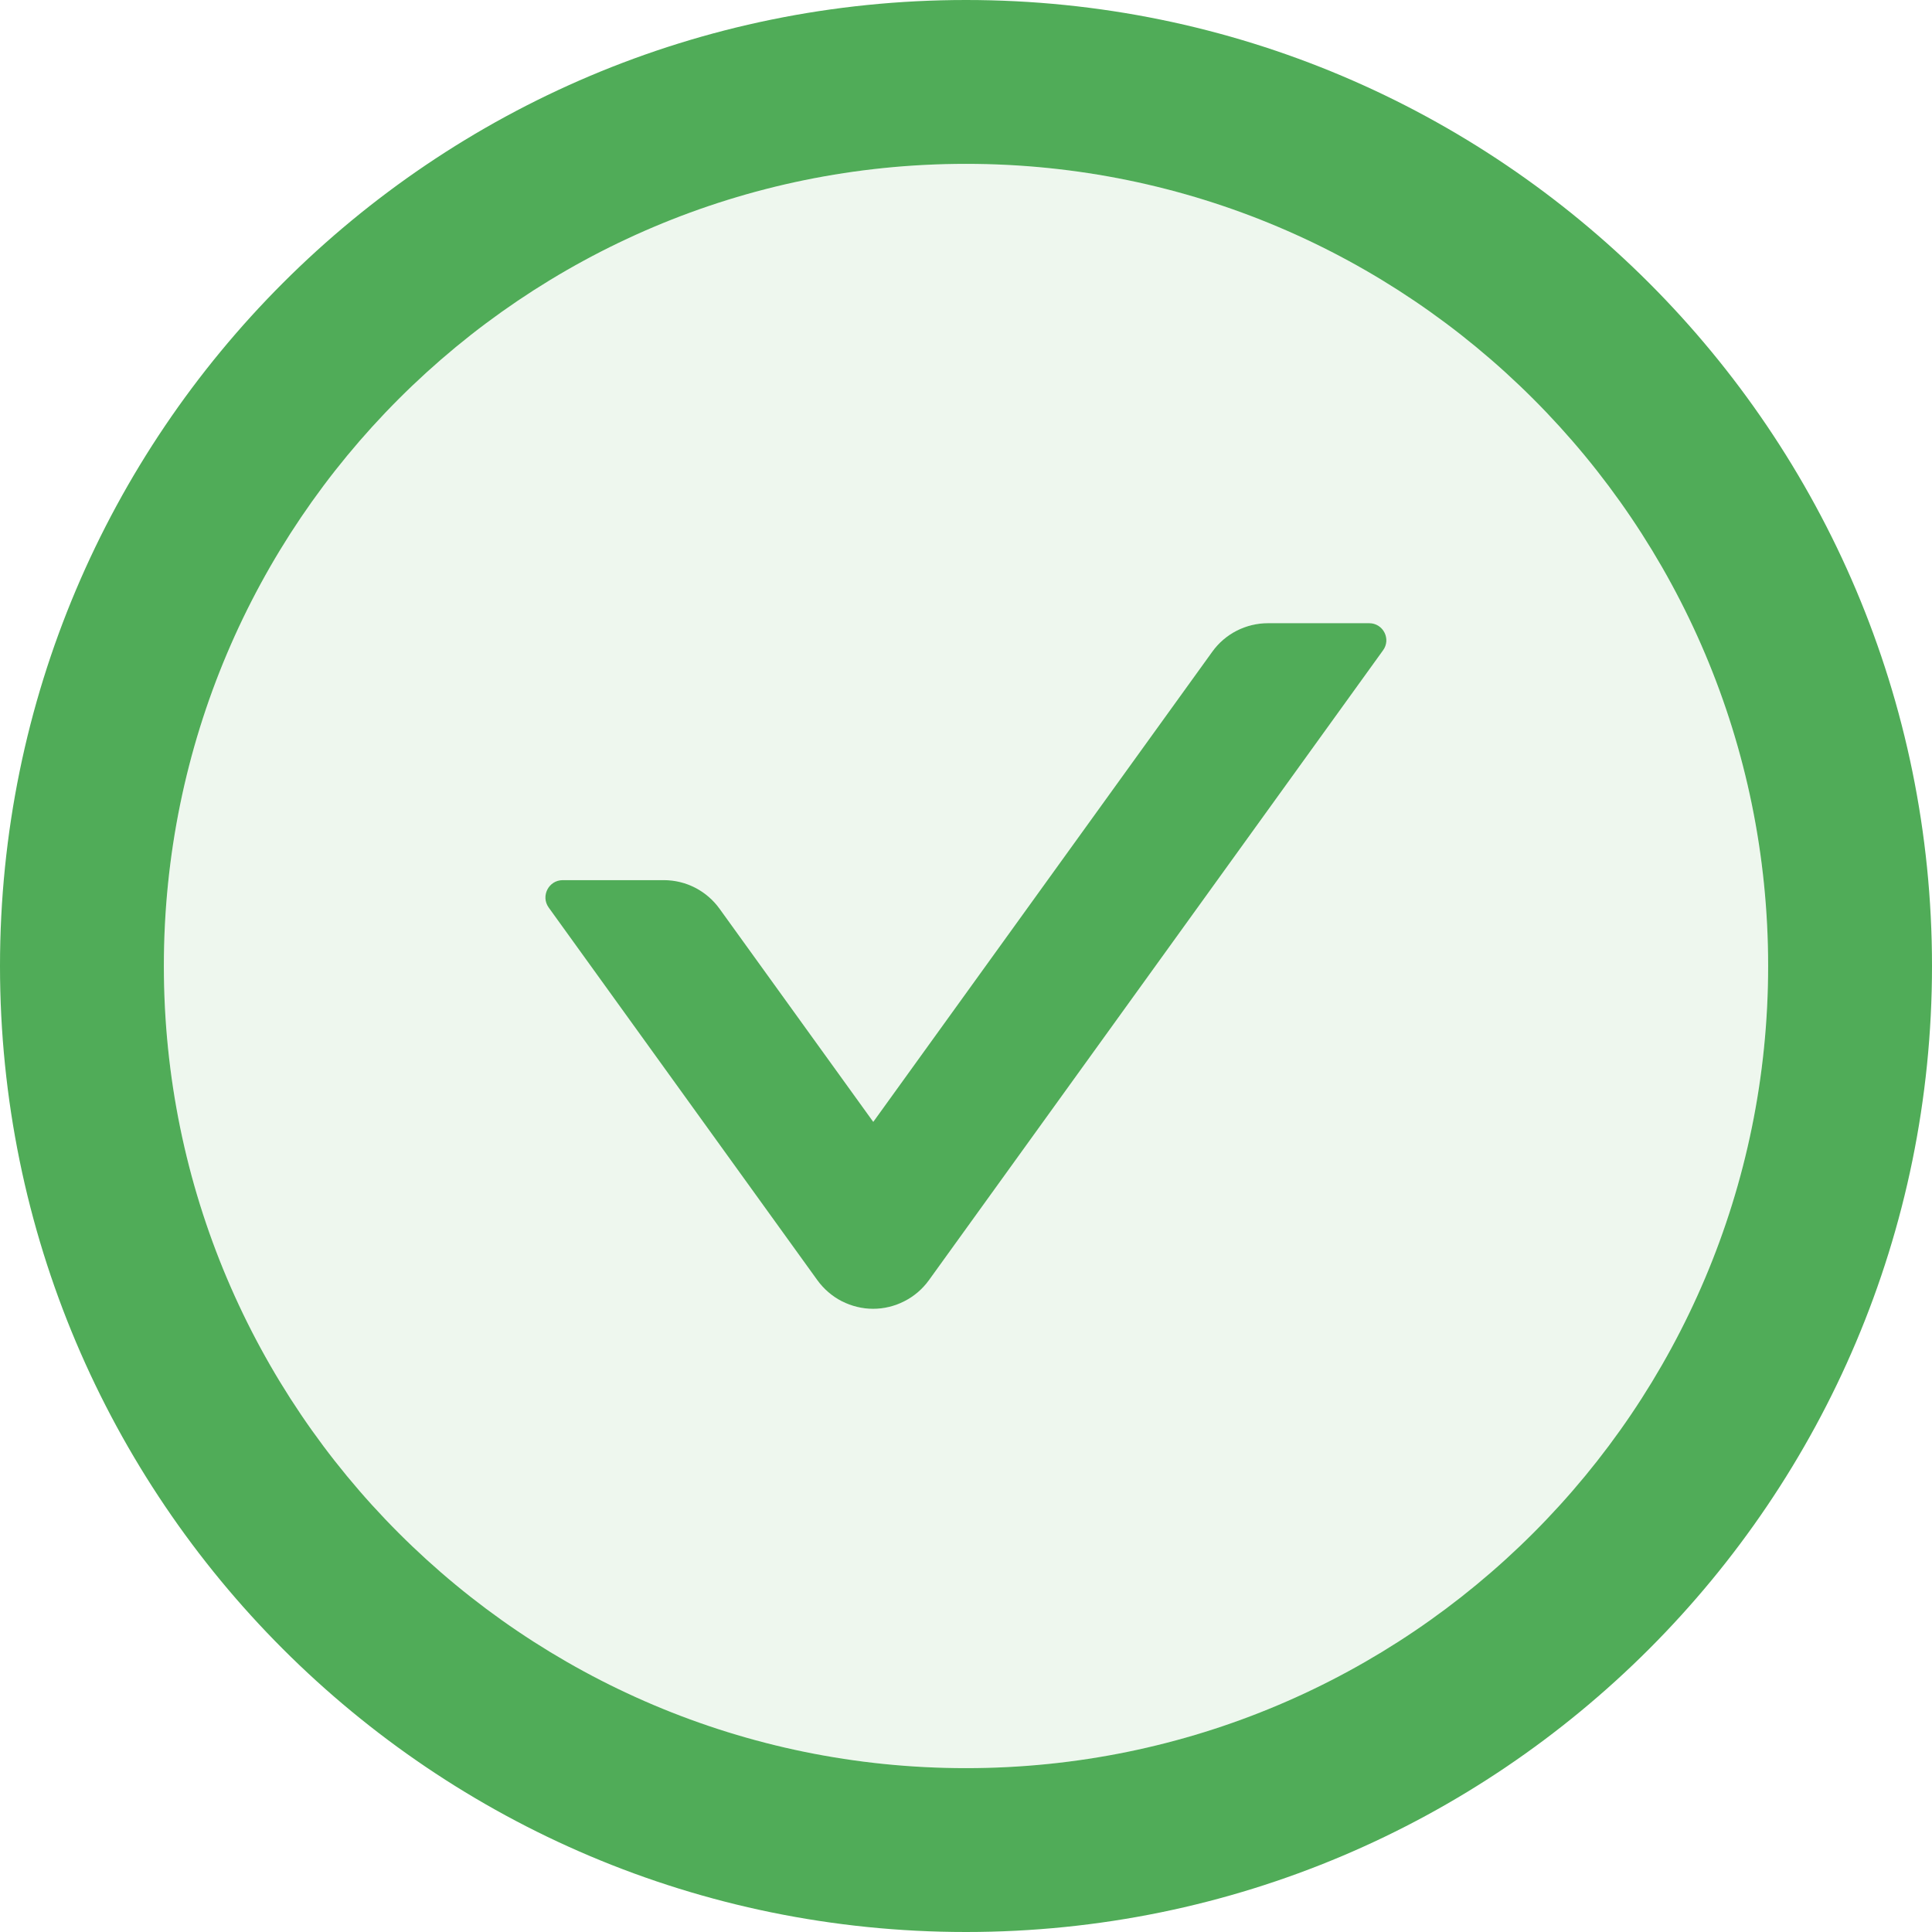
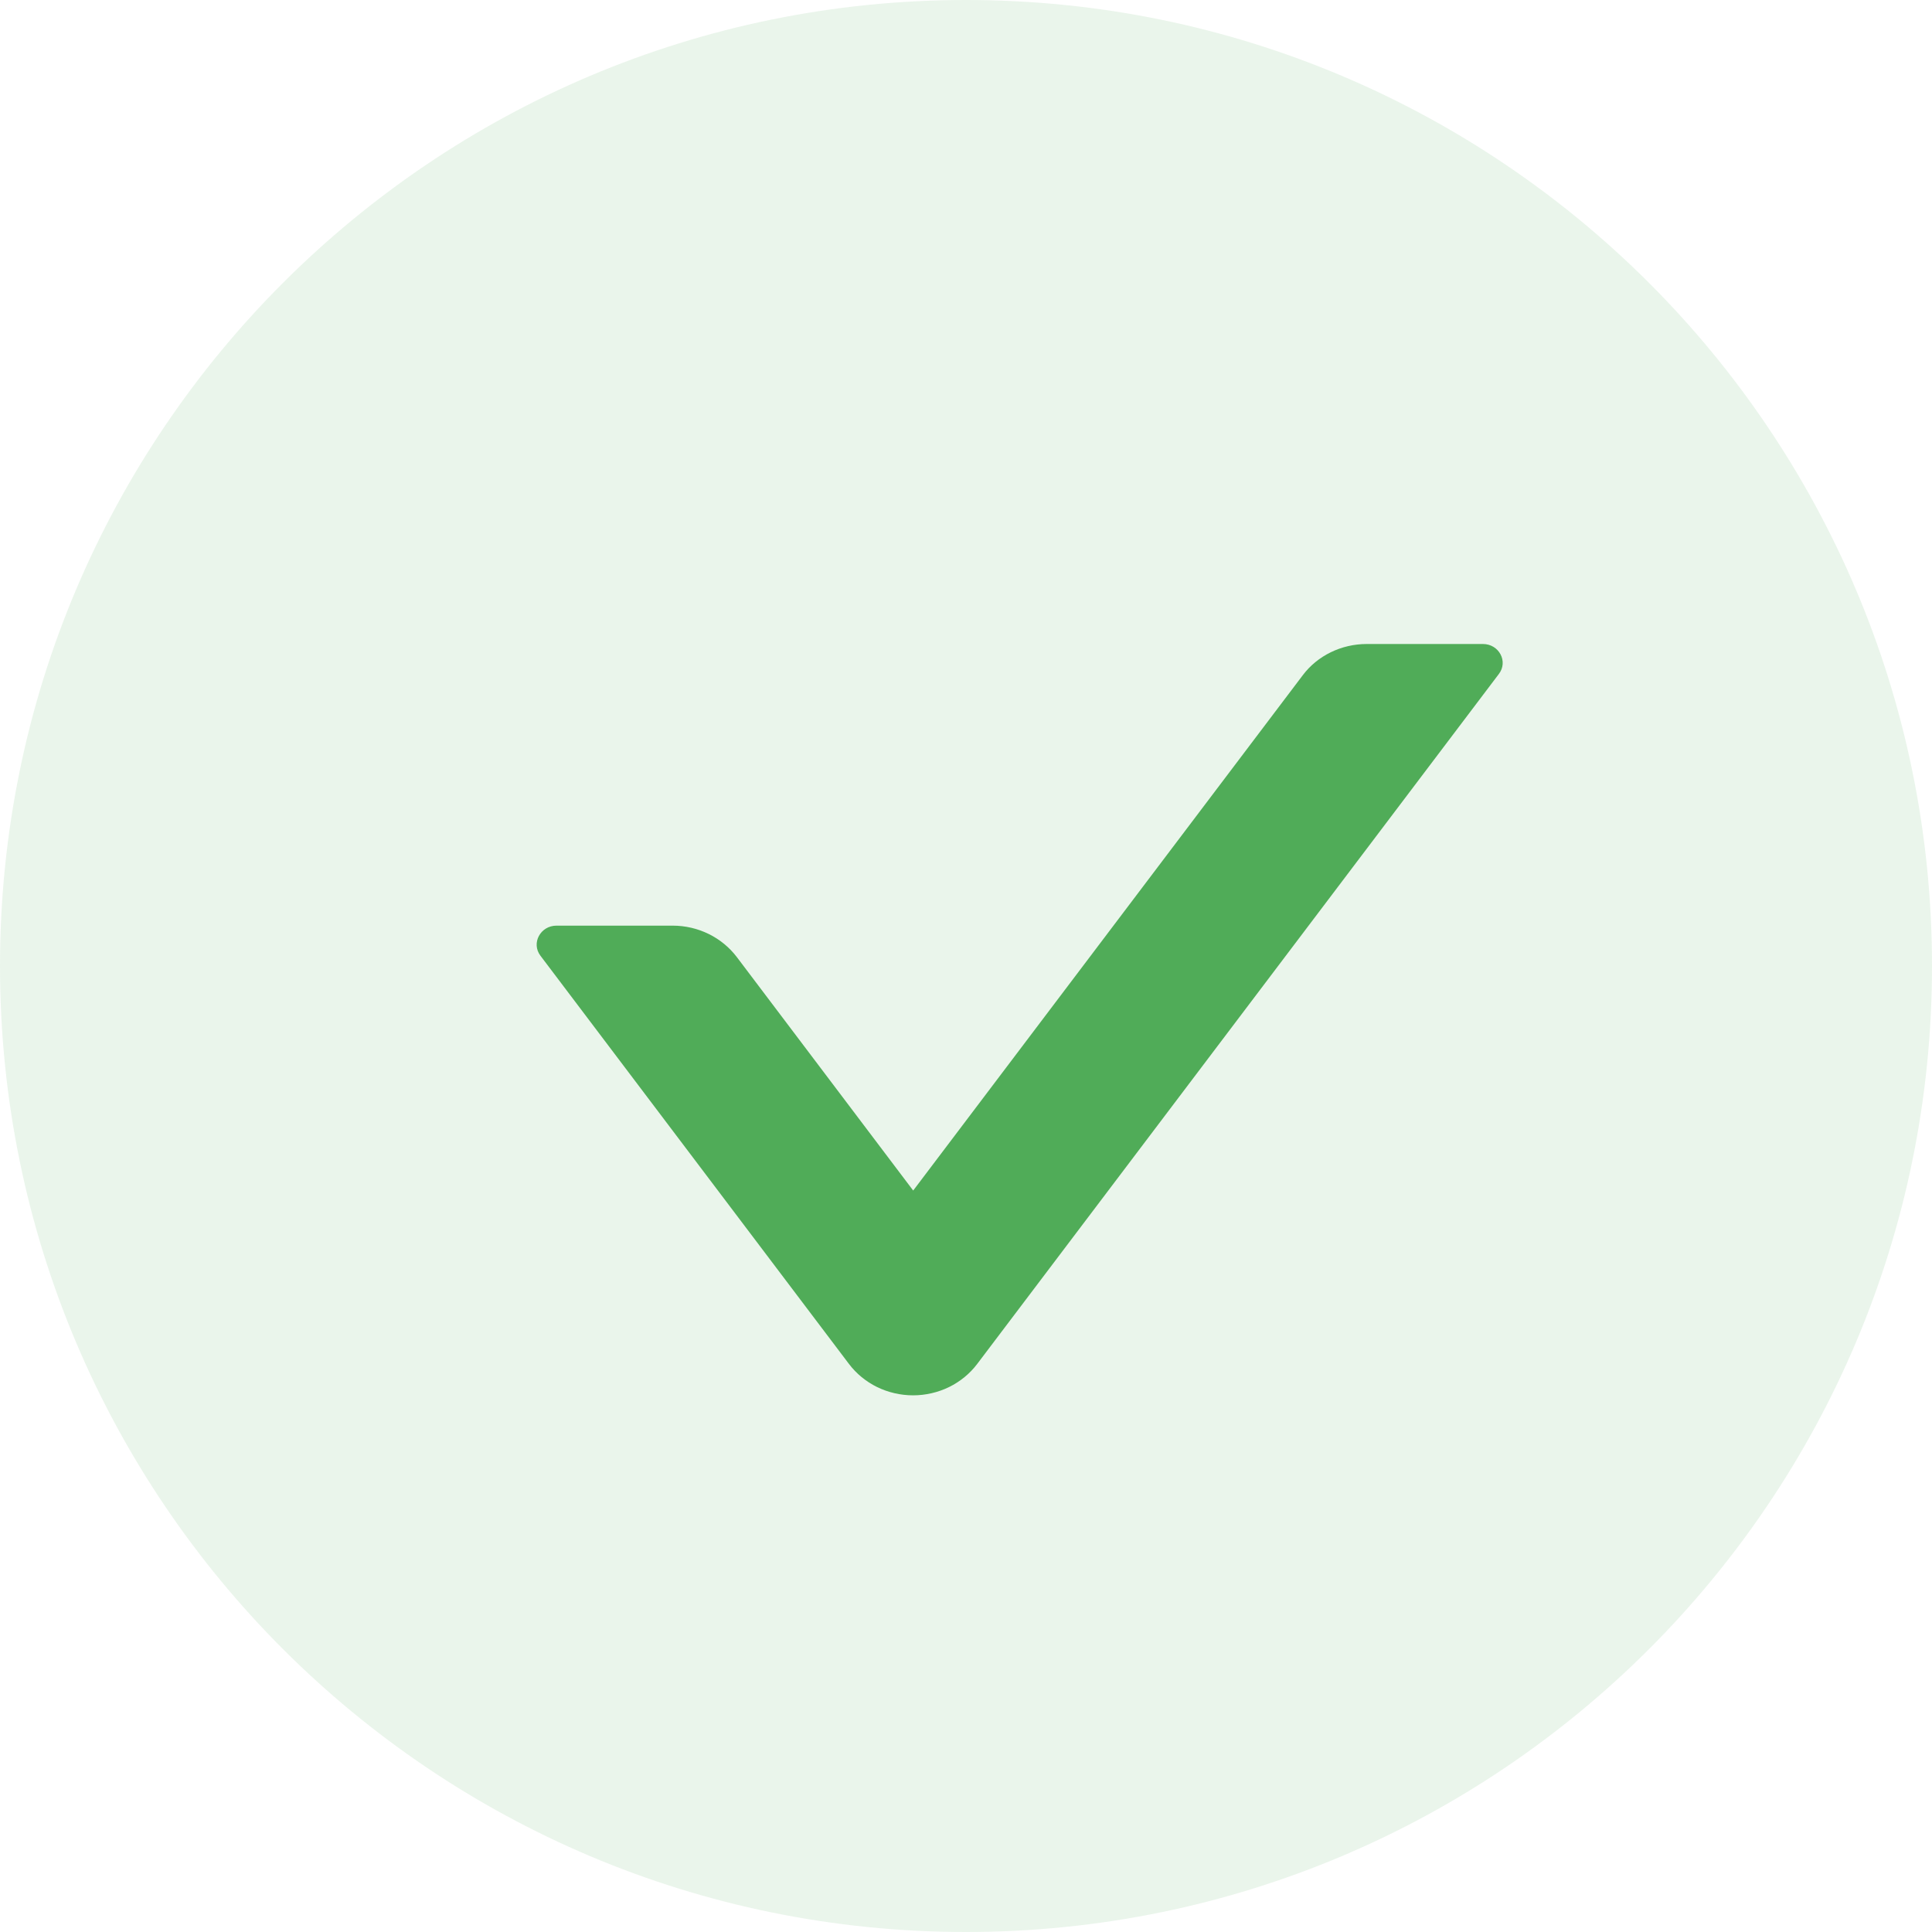
- <svg xmlns="http://www.w3.org/2000/svg" width="16" height="16" viewBox="0 0 16 16" fill="none">
-   <path d="M8 0C3.582.0.0 3.582.0 8 0 12.418 3.582 16 8 16 12.418 16 16 12.418 16 8 16 3.582 12.418.0 8 0zM8 14.643C4.332 14.643 1.357 11.668 1.357 8 1.357 4.332 4.332 1.357 8 1.357 11.668 1.357 14.643 4.332 14.643 8 14.643 11.668 11.668 14.643 8 14.643z" fill="#50ac58" />
-   <path d="M8 1.357C4.332 1.357 1.357 4.332 1.357 8 1.357 11.668 4.332 14.643 8 14.643 11.668 14.643 14.643 11.668 14.643 8 14.643 4.332 11.668 1.357 8 1.357zM11.454 5.387 7.693 10.602C7.64 10.675 7.571 10.735 7.491 10.776 7.41 10.817 7.322 10.839 7.231 10.839 7.141 10.839 7.052 10.817 6.972 10.776 6.892 10.735 6.822 10.675 6.77 10.602L4.545 7.516C4.477 7.421 4.545 7.289 4.661 7.289H5.498C5.682 7.289 5.854 7.378 5.961 7.527L7.232 9.291 10.039 5.398C10.146 5.248 10.32 5.161 10.502 5.161H11.339C11.455 5.161 11.523 5.293 11.454 5.387z" fill="#50ac58" fill-opacity=".1" />
-   <path d="M11.339 5.161H10.502C10.319 5.161 10.146 5.248 10.039 5.398L7.232 9.291 5.96 7.527C5.853 7.378 5.682 7.289 5.498 7.289H4.66C4.544 7.289 4.476 7.421 4.544 7.516L6.769 10.602C6.822 10.675 6.891 10.735 6.971 10.776 7.052 10.817 7.141 10.839 7.231 10.839 7.321 10.839 7.41 10.817 7.49 10.776 7.571 10.735 7.64 10.675 7.693 10.602L11.453 5.387C11.523 5.293 11.455 5.161 11.339 5.161z" fill="#50ac58" />
+ <svg xmlns="http://www.w3.org/2000/svg" width="18" height="18" viewBox="0 0 18 18" fill="none">
+   <rect width="18" height="18" rx="9" fill="#50AC58" fill-opacity="0.12" />
+   <path d="M13.816 6H12.734C12.498 6 12.274 6.108 12.136 6.293L8.508 11.092L6.865 8.917C6.726 8.734 6.505 8.624 6.267 8.624H5.185C5.035 8.624 4.947 8.787 5.035 8.904L7.91 12.708C7.978 12.798 8.068 12.872 8.172 12.923C8.275 12.973 8.39 13 8.507 13C8.624 13 8.739 12.973 8.842 12.923C8.946 12.872 9.036 12.798 9.104 12.708L13.964 6.28C14.054 6.163 13.966 6 13.816 6Z" fill="#50AC58" />
</svg>
